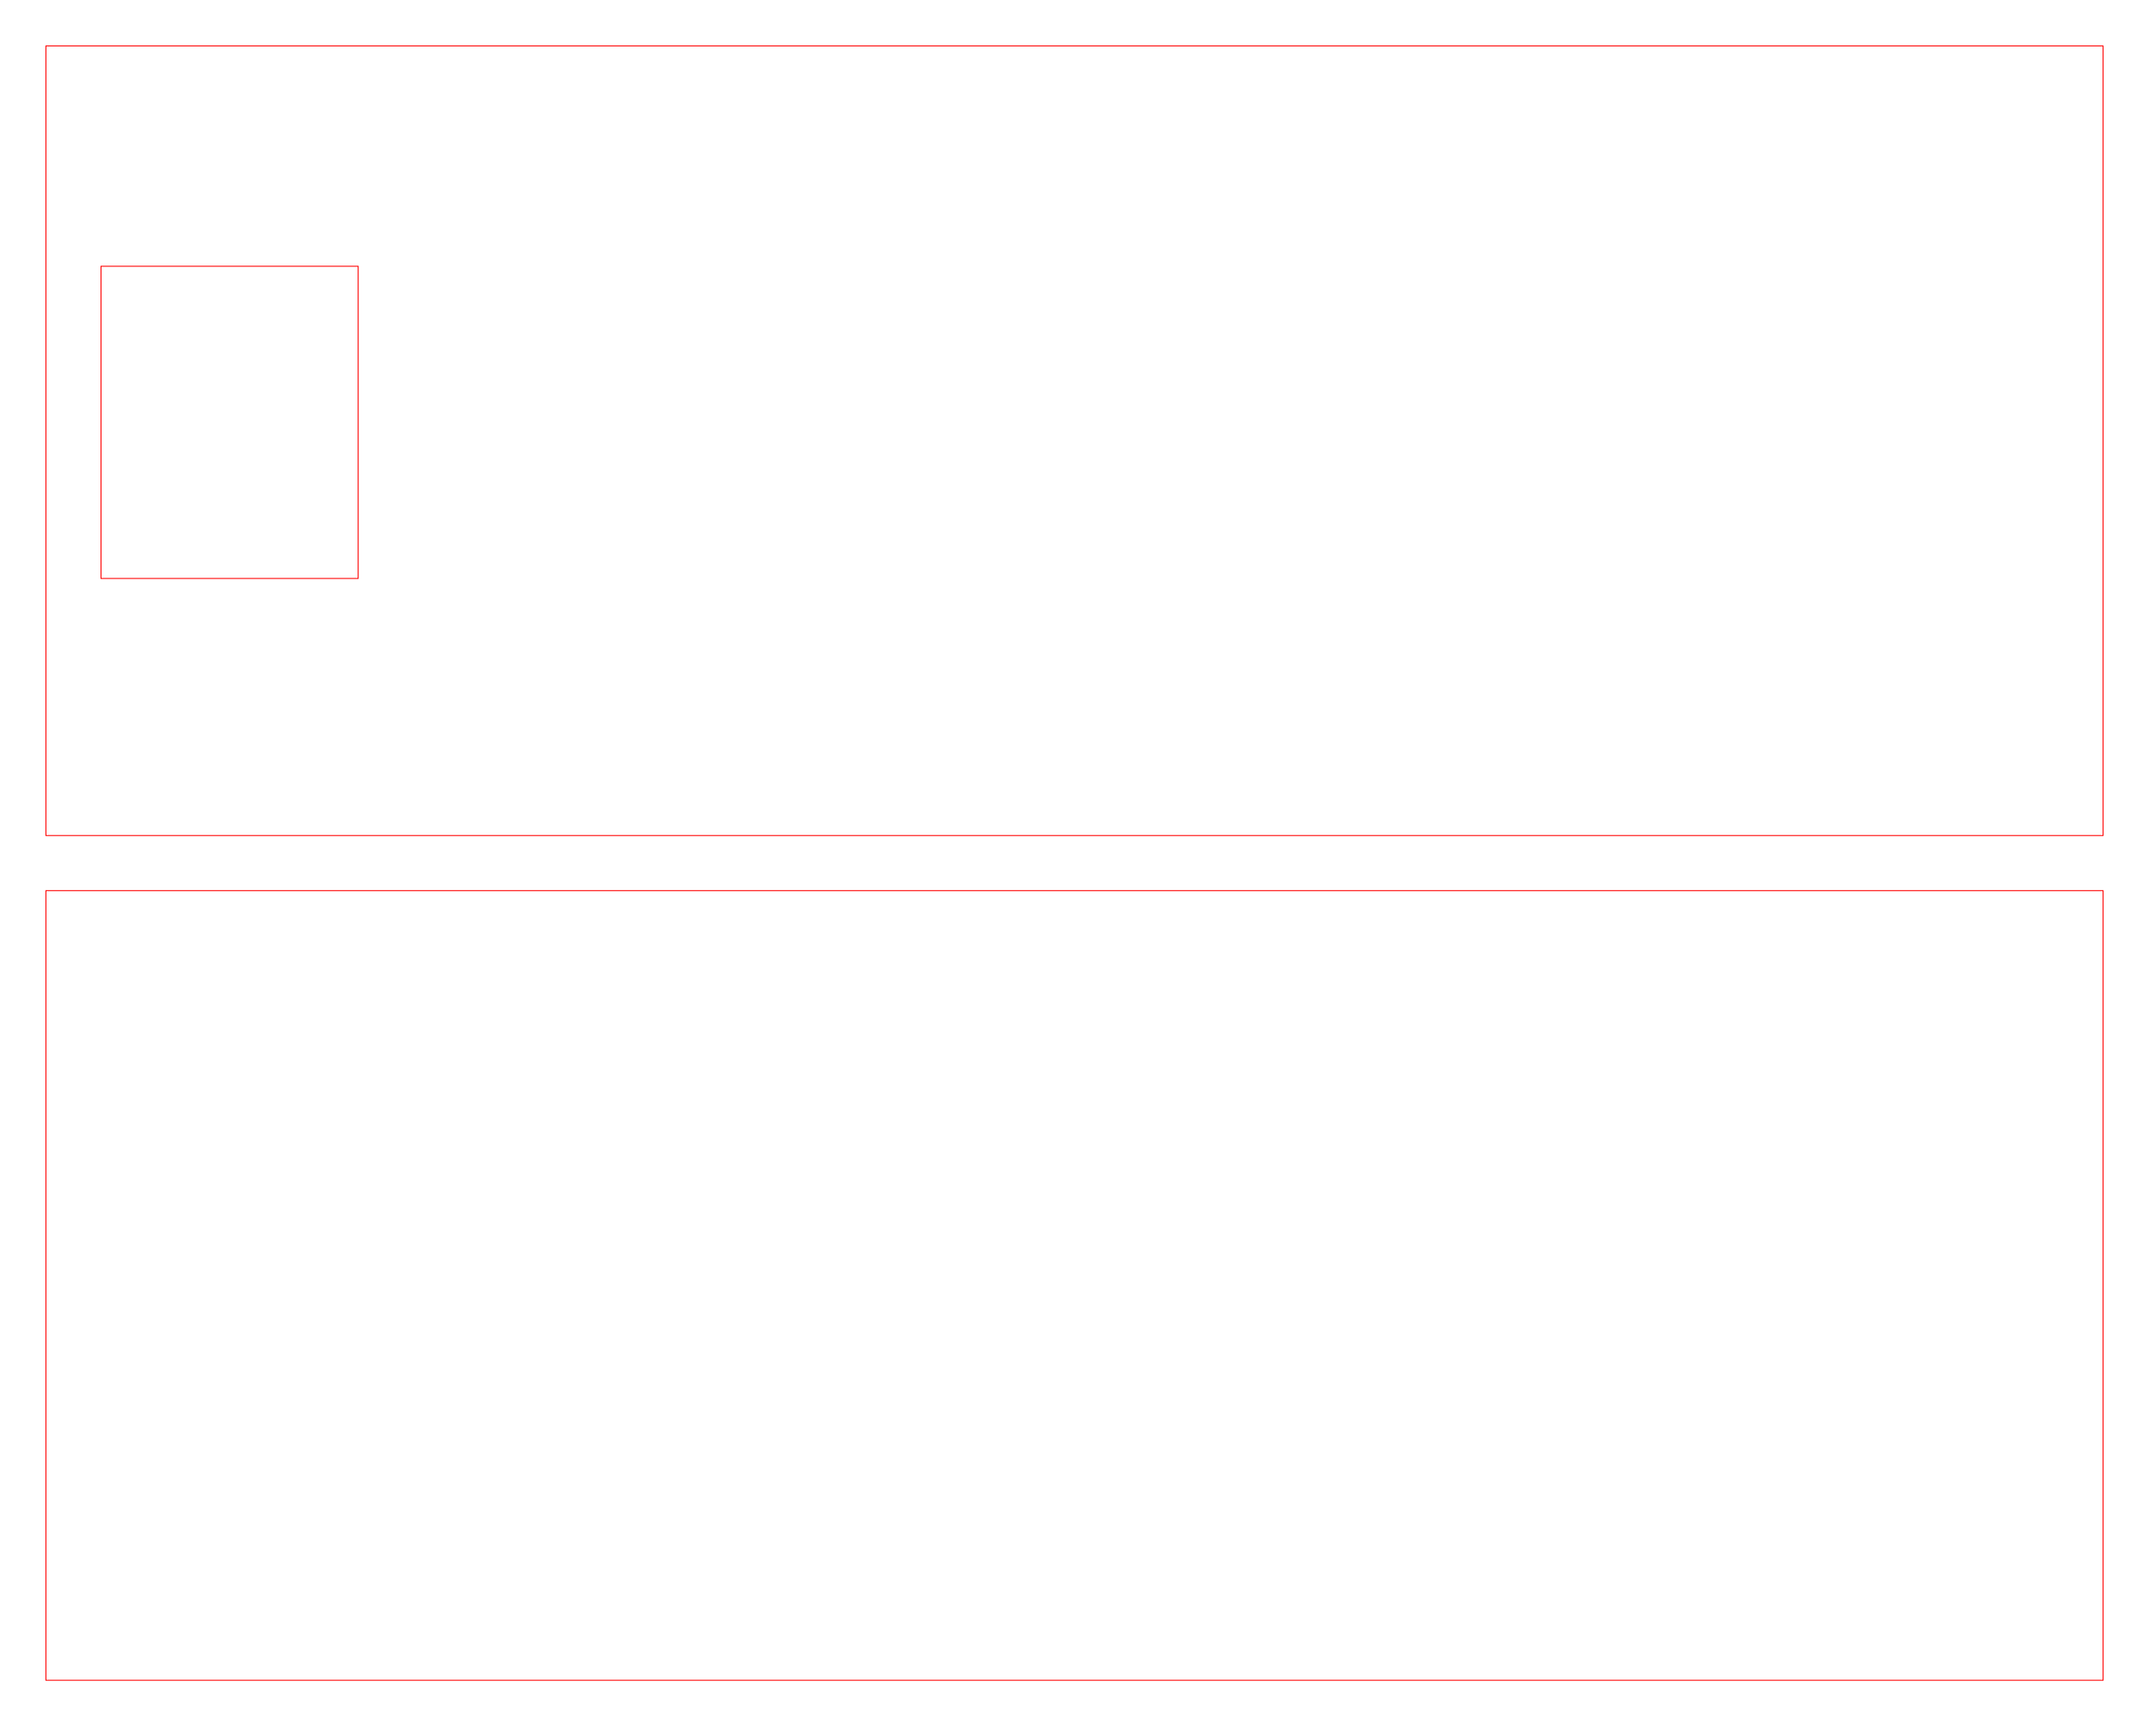
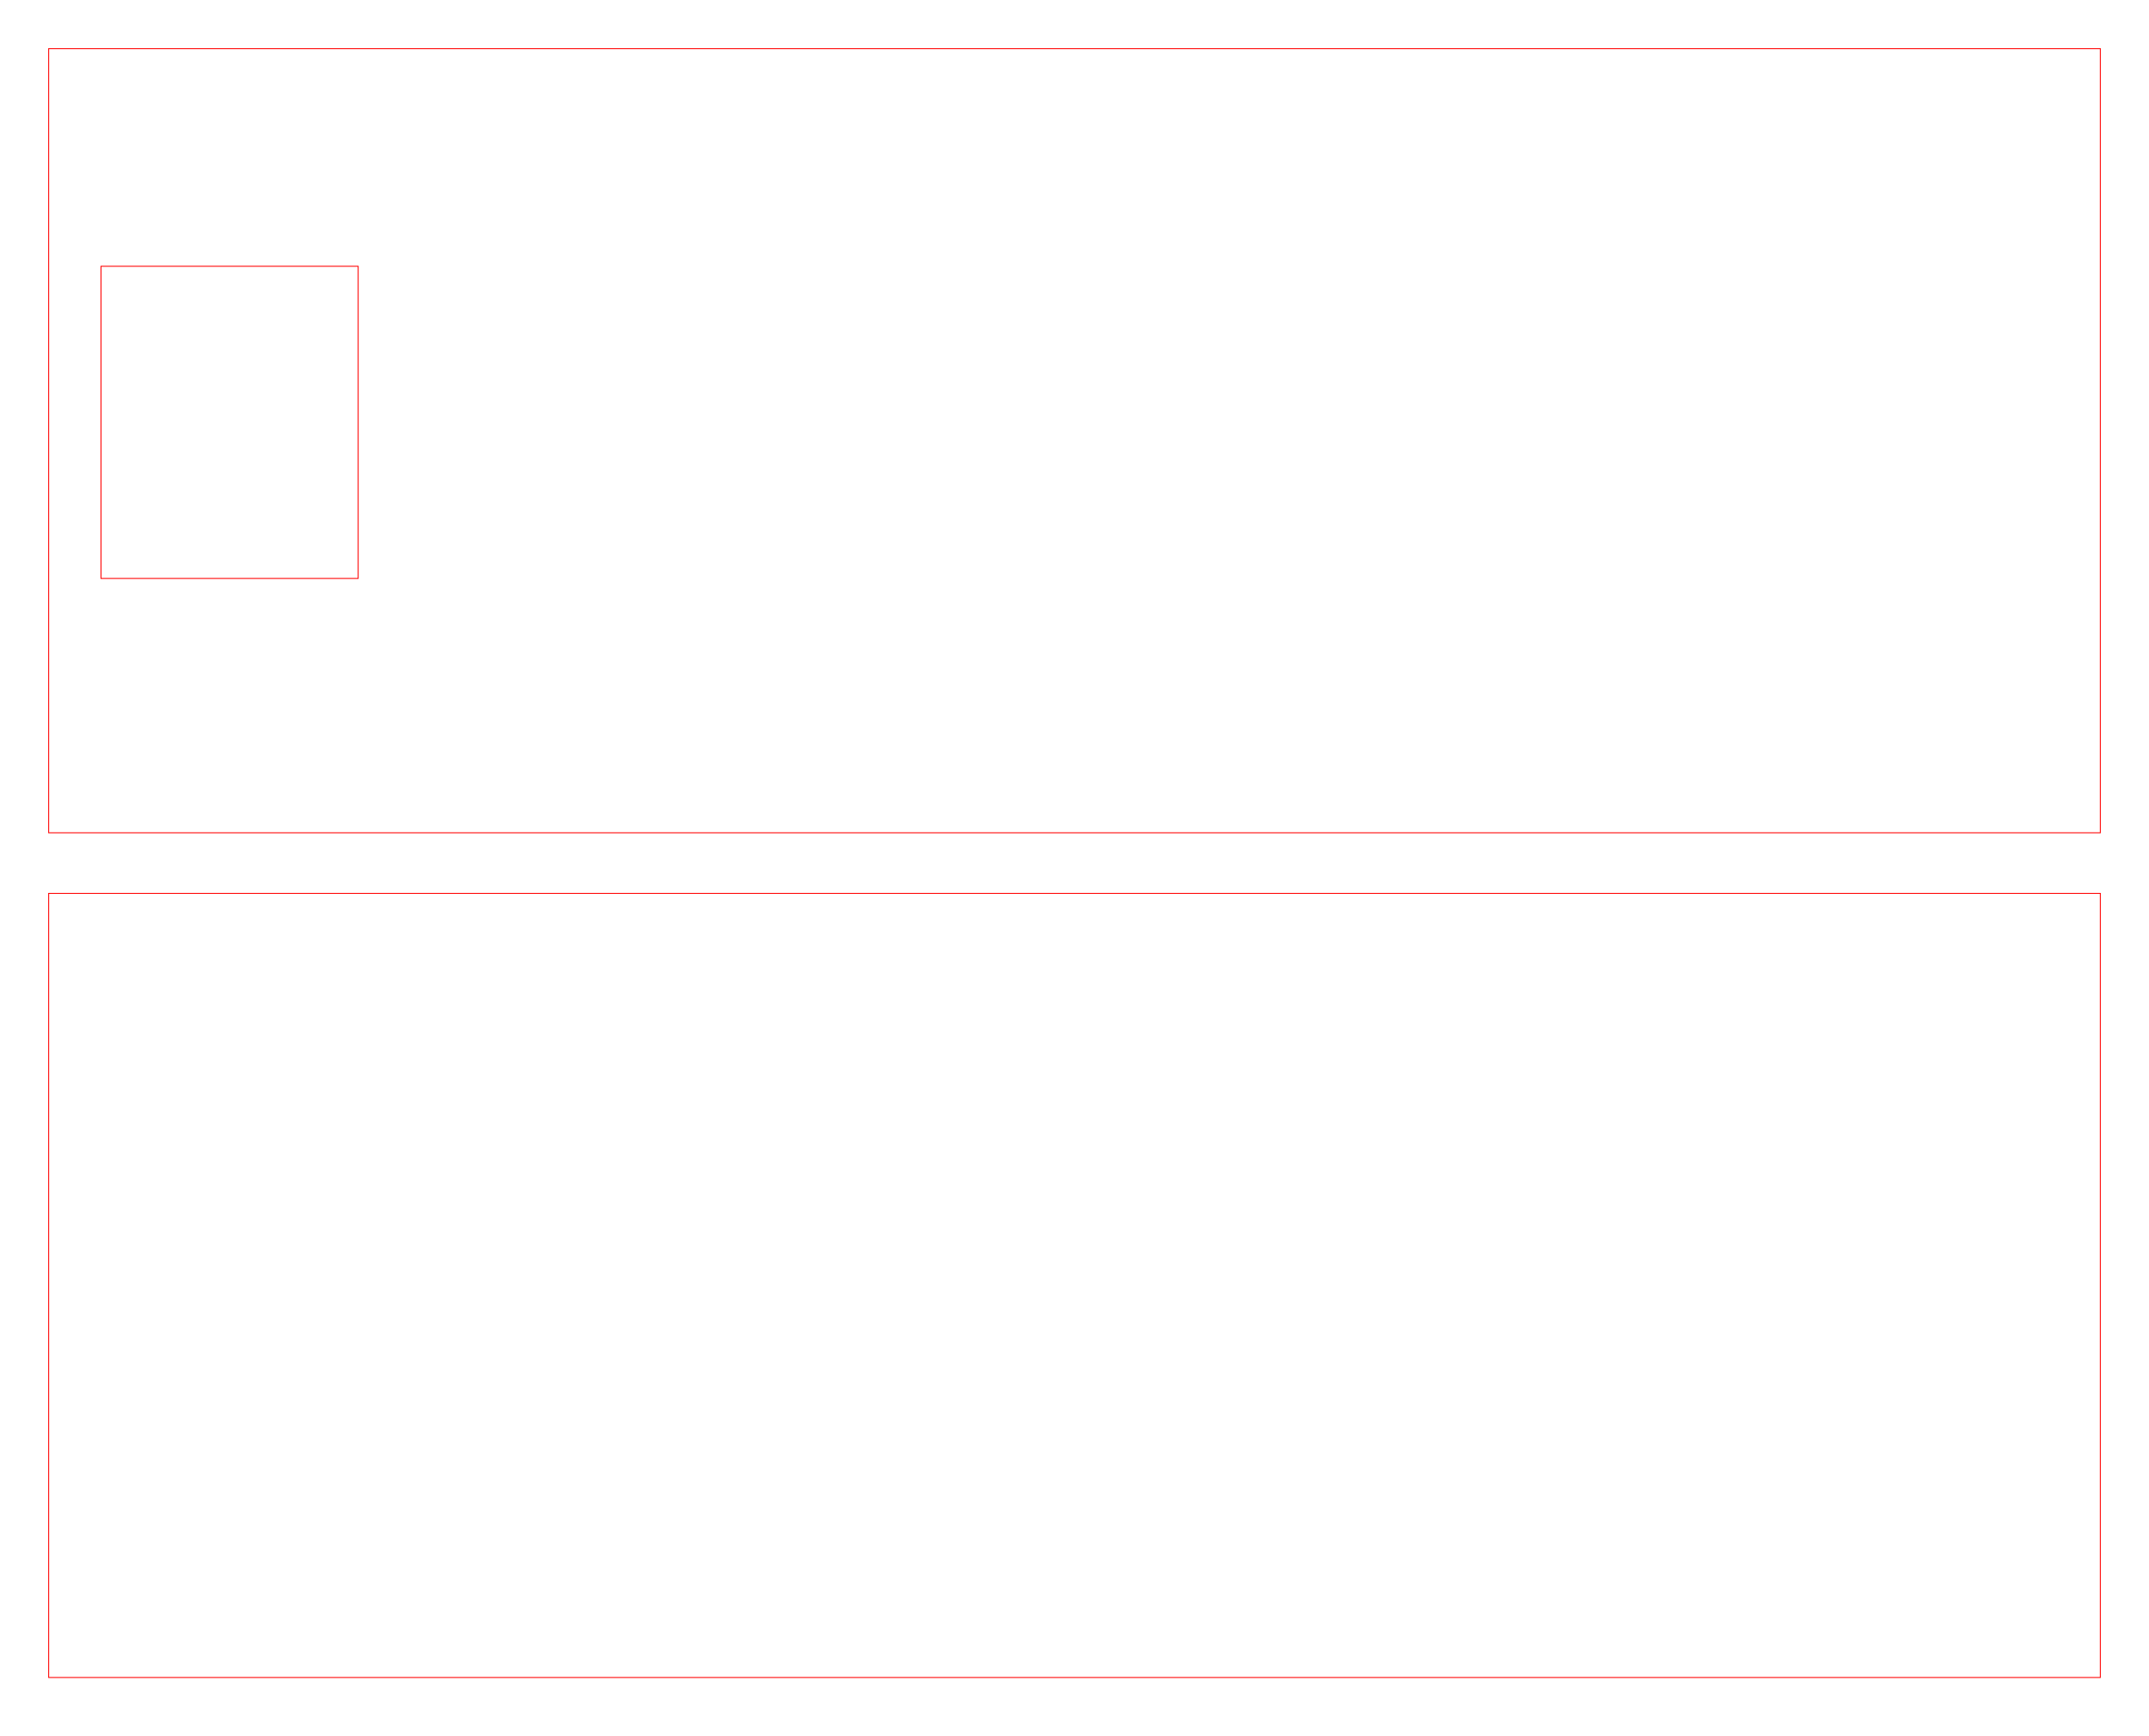
<svg xmlns="http://www.w3.org/2000/svg" width="234mm" height="189.0mm" viewBox="0 0 234 189.0">
  <g transform="translate(5,5.0)">
-     <rect x="0.00" y="0.00" width="224.00" height="86.00" fill="none" stroke="#ff0000" stroke-width="0.1" />
+     <rect x="0.30" y="0.30" width="223.40" height="85.40" fill="none" stroke="#ff0000" stroke-width="0.1" />
    <rect x="6.00" y="24.00" width="28.00" height="34.00" fill="none" stroke="#ff0000" stroke-width="0.1" />
  </g>
  <g transform="translate(5,97.0)">
-     <rect x="0.00" y="0.00" width="224.00" height="86.00" fill="none" stroke="#ff0000" stroke-width="0.1" />
+     <rect x="0.30" y="0.30" width="223.40" height="85.40" fill="none" stroke="#ff0000" stroke-width="0.1" />
  </g>
</svg>
